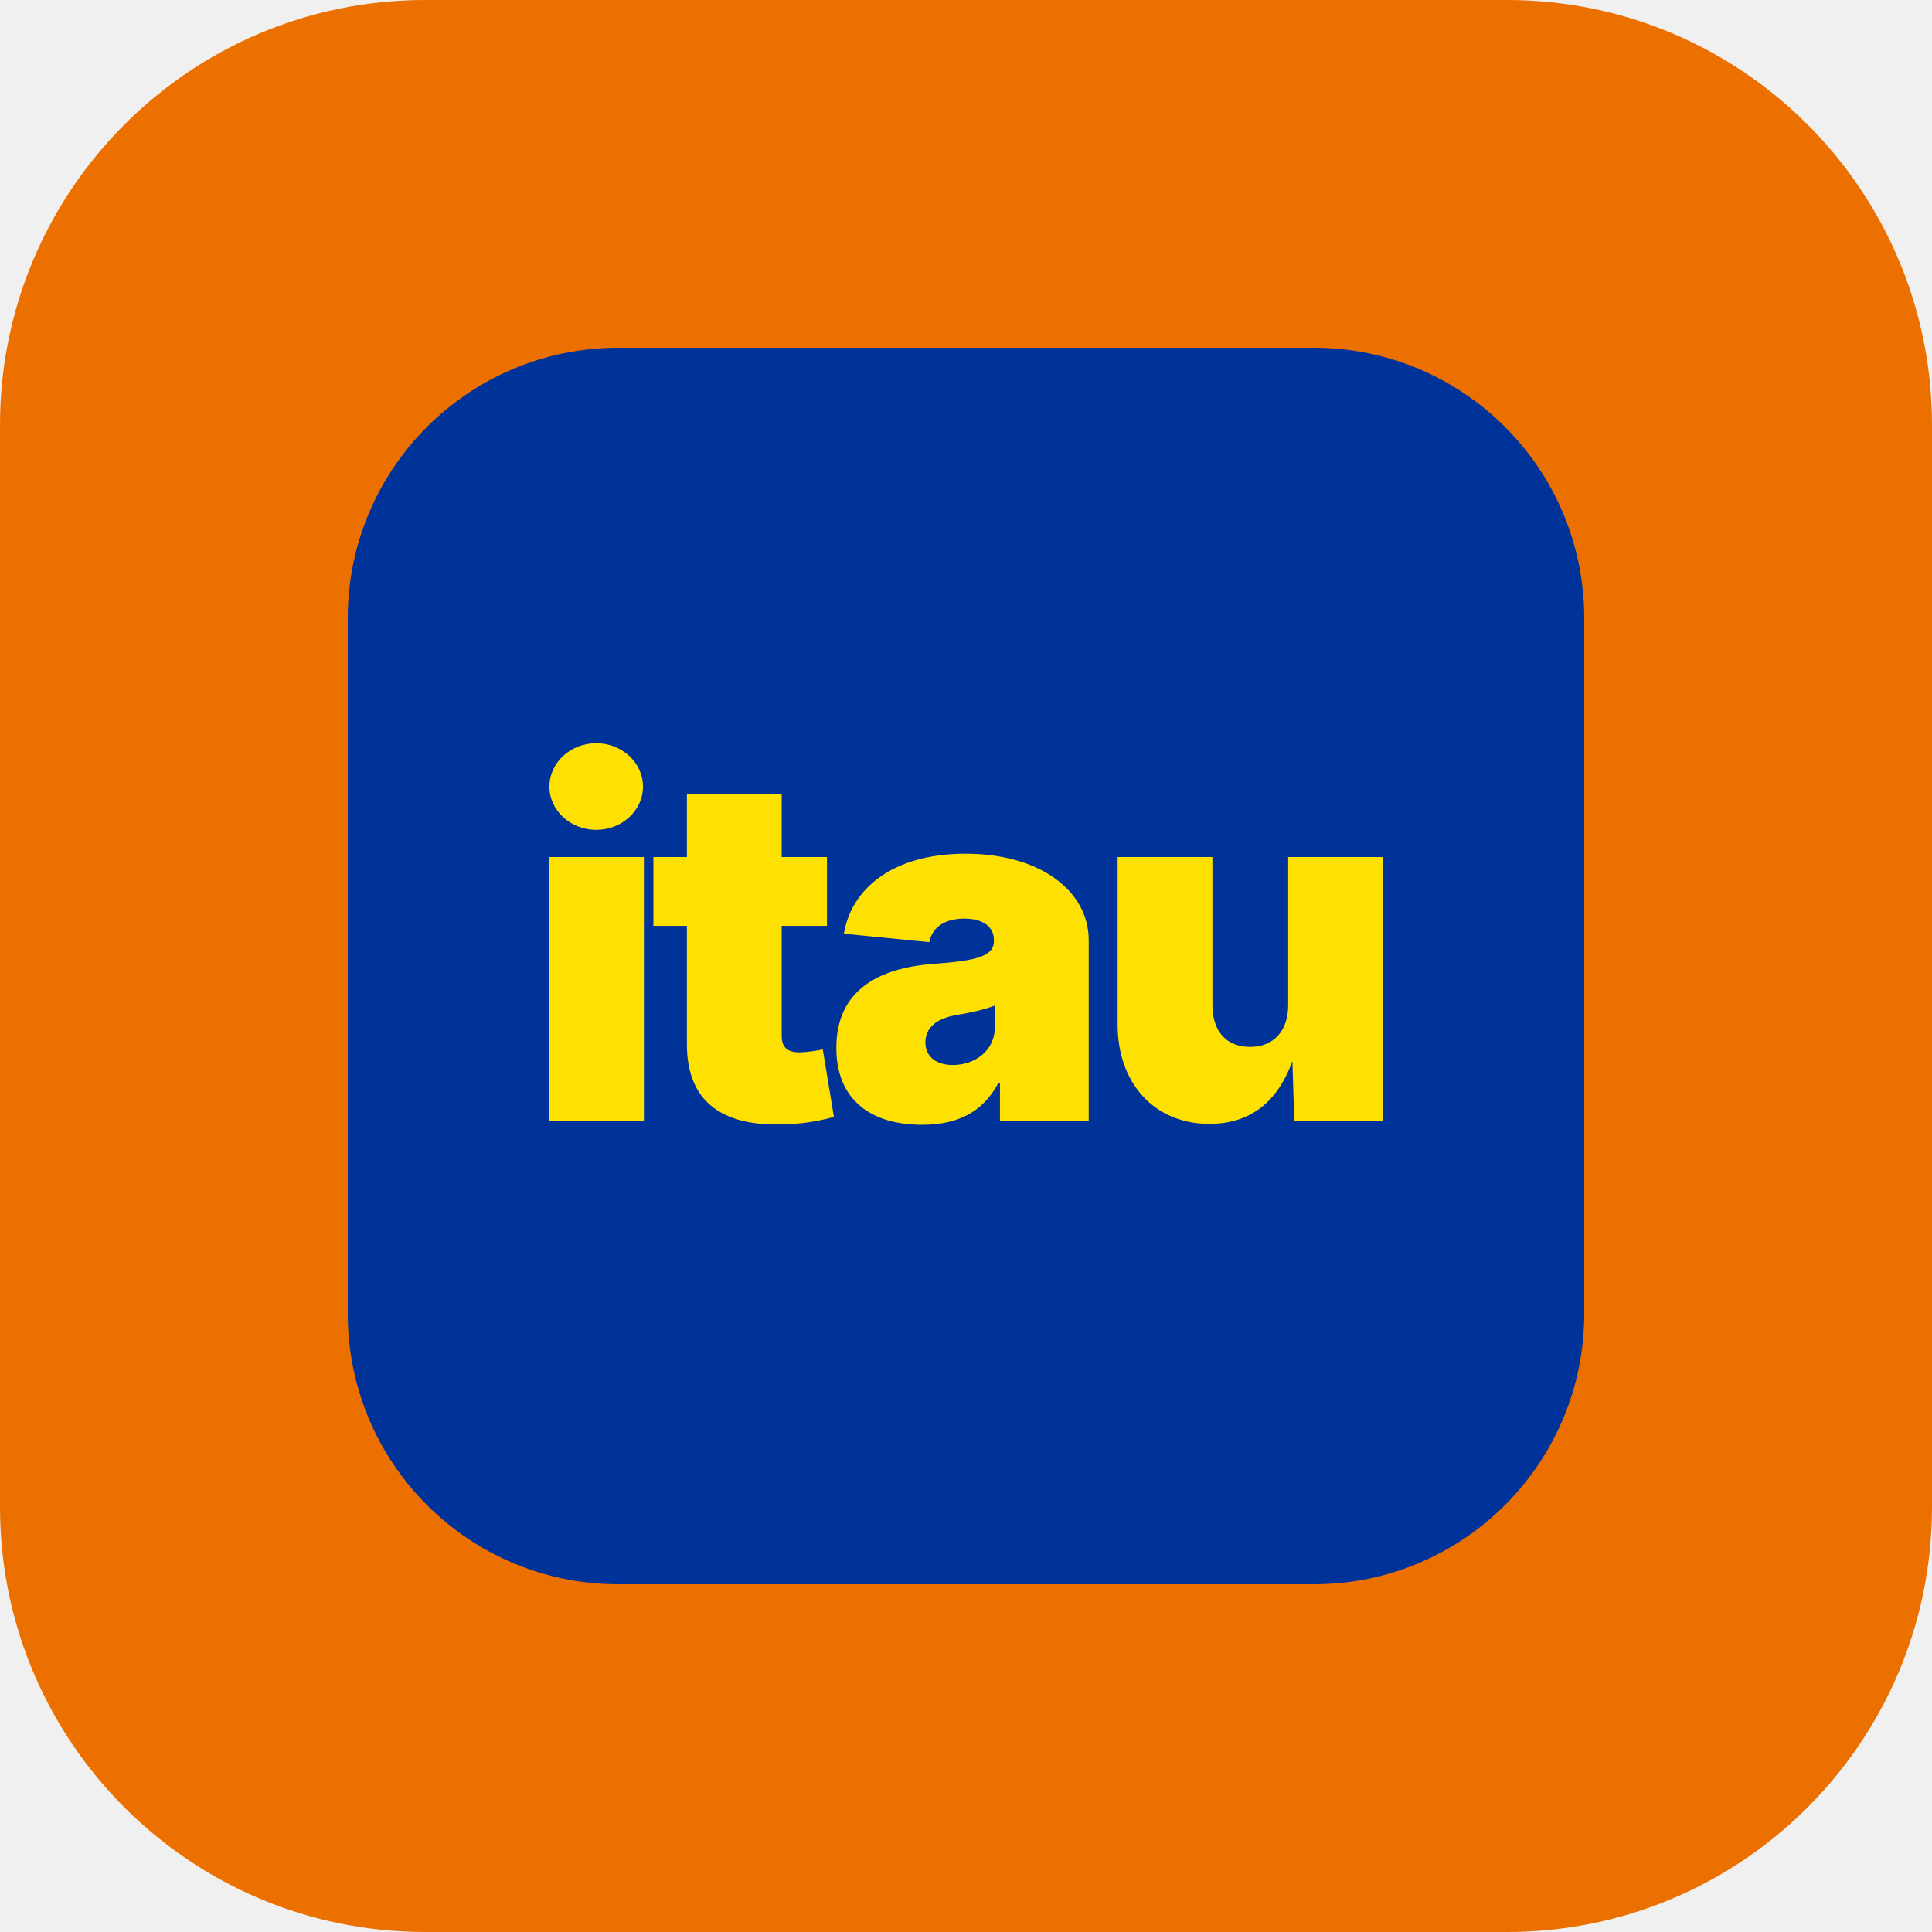
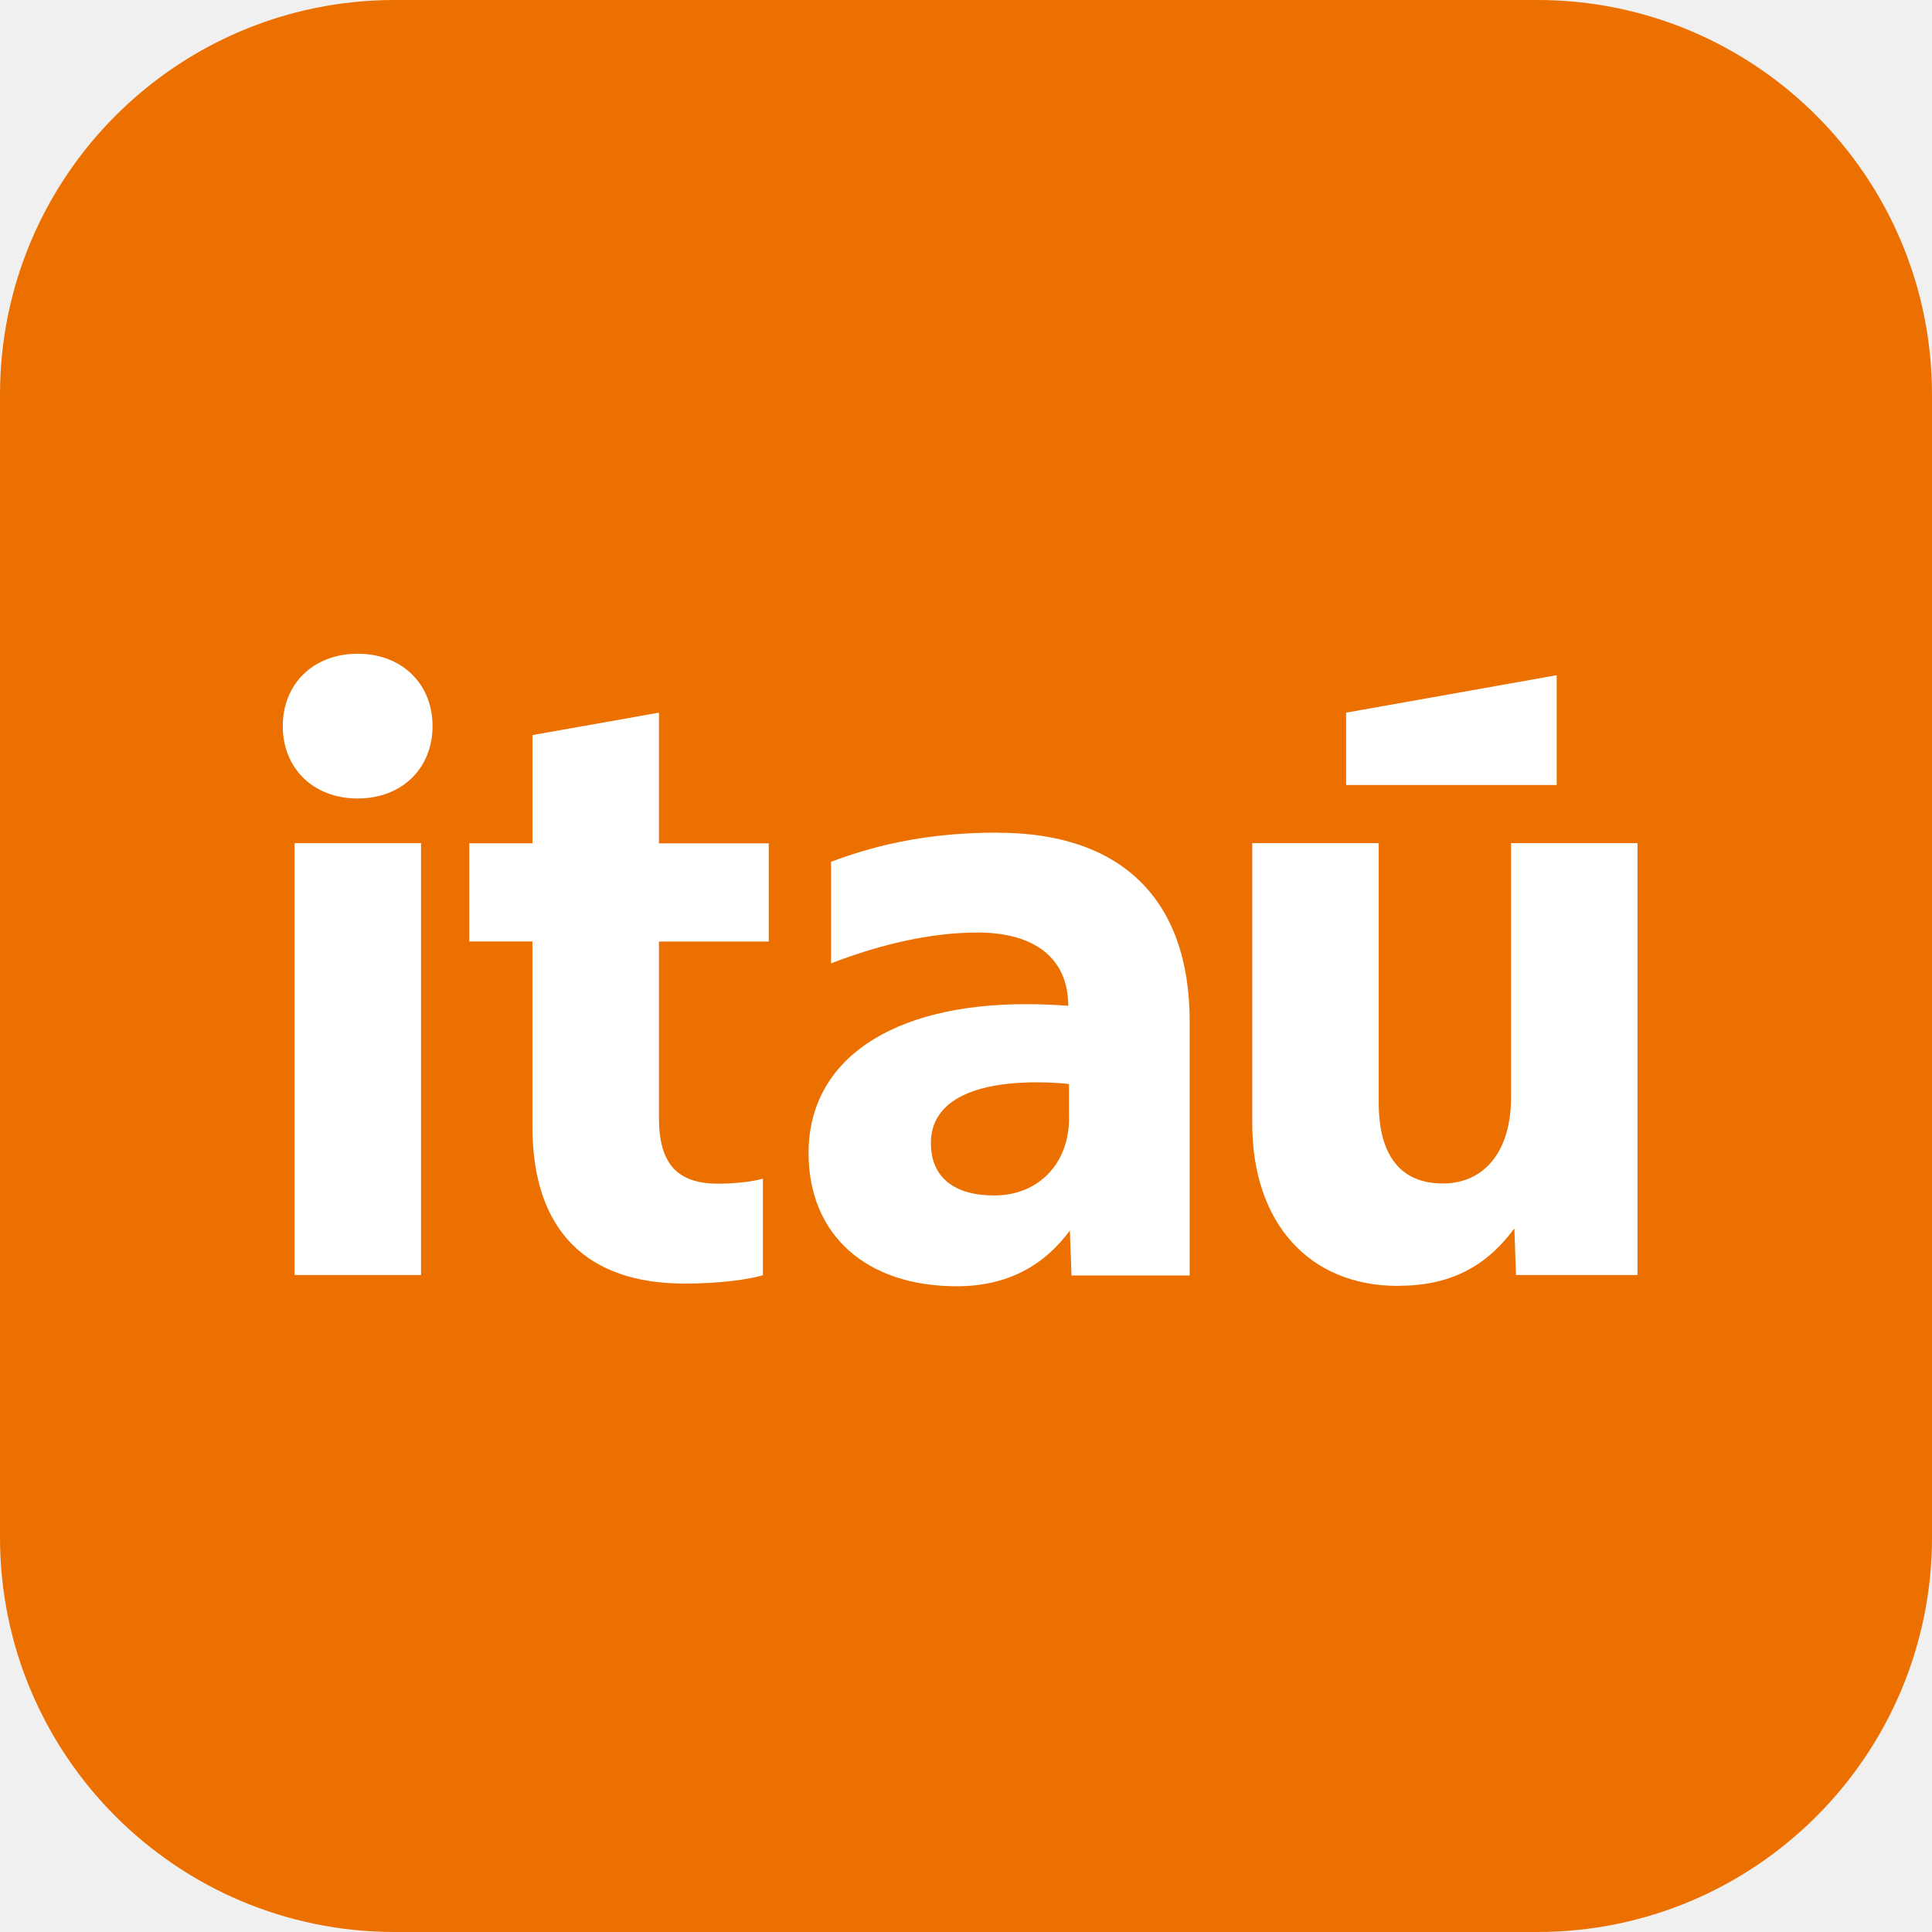
- <svg xmlns="http://www.w3.org/2000/svg" viewBox="0 0 100 100" width="100%" height="100%">
-   <rect width="100" height="100" rx="22" fill="#EC7000" />
-   <rect x="18" y="18" width="64" height="64" rx="14" fill="#003399" />
-   <text x="50" y="58" font-family="'Inter', -apple-system, sans-serif" font-size="25" font-weight="900" fill="#FEE100" text-anchor="middle" letter-spacing="-1">itau</text>
+ <svg xmlns="http://www.w3.org/2000/svg" width="512" height="512" viewBox="70 70 372 372" fill="none">
+   <rect x="70" y="70" width="372" height="372" rx="76" fill="#EC7000" />
+   <g transform="translate(0, -35)">
+     <path d="M138.865 258.746C147.358 258.746 153.285 252.975 153.285 244.81C153.285 236.646 147.358 230.875 138.865 230.875C130.373 230.875 124.445 236.646 124.445 244.81C124.445 252.975 130.373 258.746 138.865 258.746Z" fill="#FFFFFF" />
+     <path d="M151.07 267.344H126.719V350.501H151.07V267.344Z" fill="#FFFFFF" />
+     <path d="M172.514 286.305V321.87C172.514 342.061 183.086 352.149 201.838 352.149C208.563 352.149 214.178 351.351 216.899 350.539V331.958C215.132 332.443 211.926 332.913 208.25 332.913C200.399 332.913 196.879 329.066 196.879 320.26V286.291H218.025V267.382H196.879V242.219L172.528 246.536V267.368H160.359V286.276H172.528L172.514 286.305Z" fill="#FFFFFF" />
+     <path d="M262.065 265.32C249.896 265.32 239.794 267.244 230.019 270.934V290.484C239.637 286.793 249.241 284.556 258.218 284.556C269.432 284.556 275.687 289.686 275.687 298.663C273.763 298.506 270.557 298.349 267.508 298.349C241.874 298.349 225.688 308.922 225.688 327.032C225.688 342.735 236.745 352.666 254.214 352.666C263.989 352.666 271.042 348.662 276 341.937L276.314 350.586H299.069V301.712C299.069 278.002 285.775 265.335 262.051 265.335L262.065 265.32ZM275.844 320.278C275.844 329.099 269.916 335.183 261.424 335.183C253.886 335.183 249.241 331.82 249.241 325.095C249.241 317.4 256.608 313.396 269.745 313.396C271.669 313.396 274.718 313.553 275.829 313.724V320.293L275.844 320.278Z" fill="#FFFFFF" />
+     <path d="M339.159 352.581C349.247 352.581 356.144 348.89 361.587 341.524L361.9 350.501H385.297V267.344H360.946V316.374C360.946 326.463 355.973 332.875 347.808 332.875C339.644 332.875 335.469 327.431 335.469 317.329V267.344H311.117V321.347C311.117 340.412 322.018 352.595 339.159 352.595V352.581Z" fill="#FFFFFF" />
+     <path d="M369.734 256.153V235.008L329.195 242.218V256.153H369.734Z" fill="#FFFFFF" />
+   </g>
</svg>
